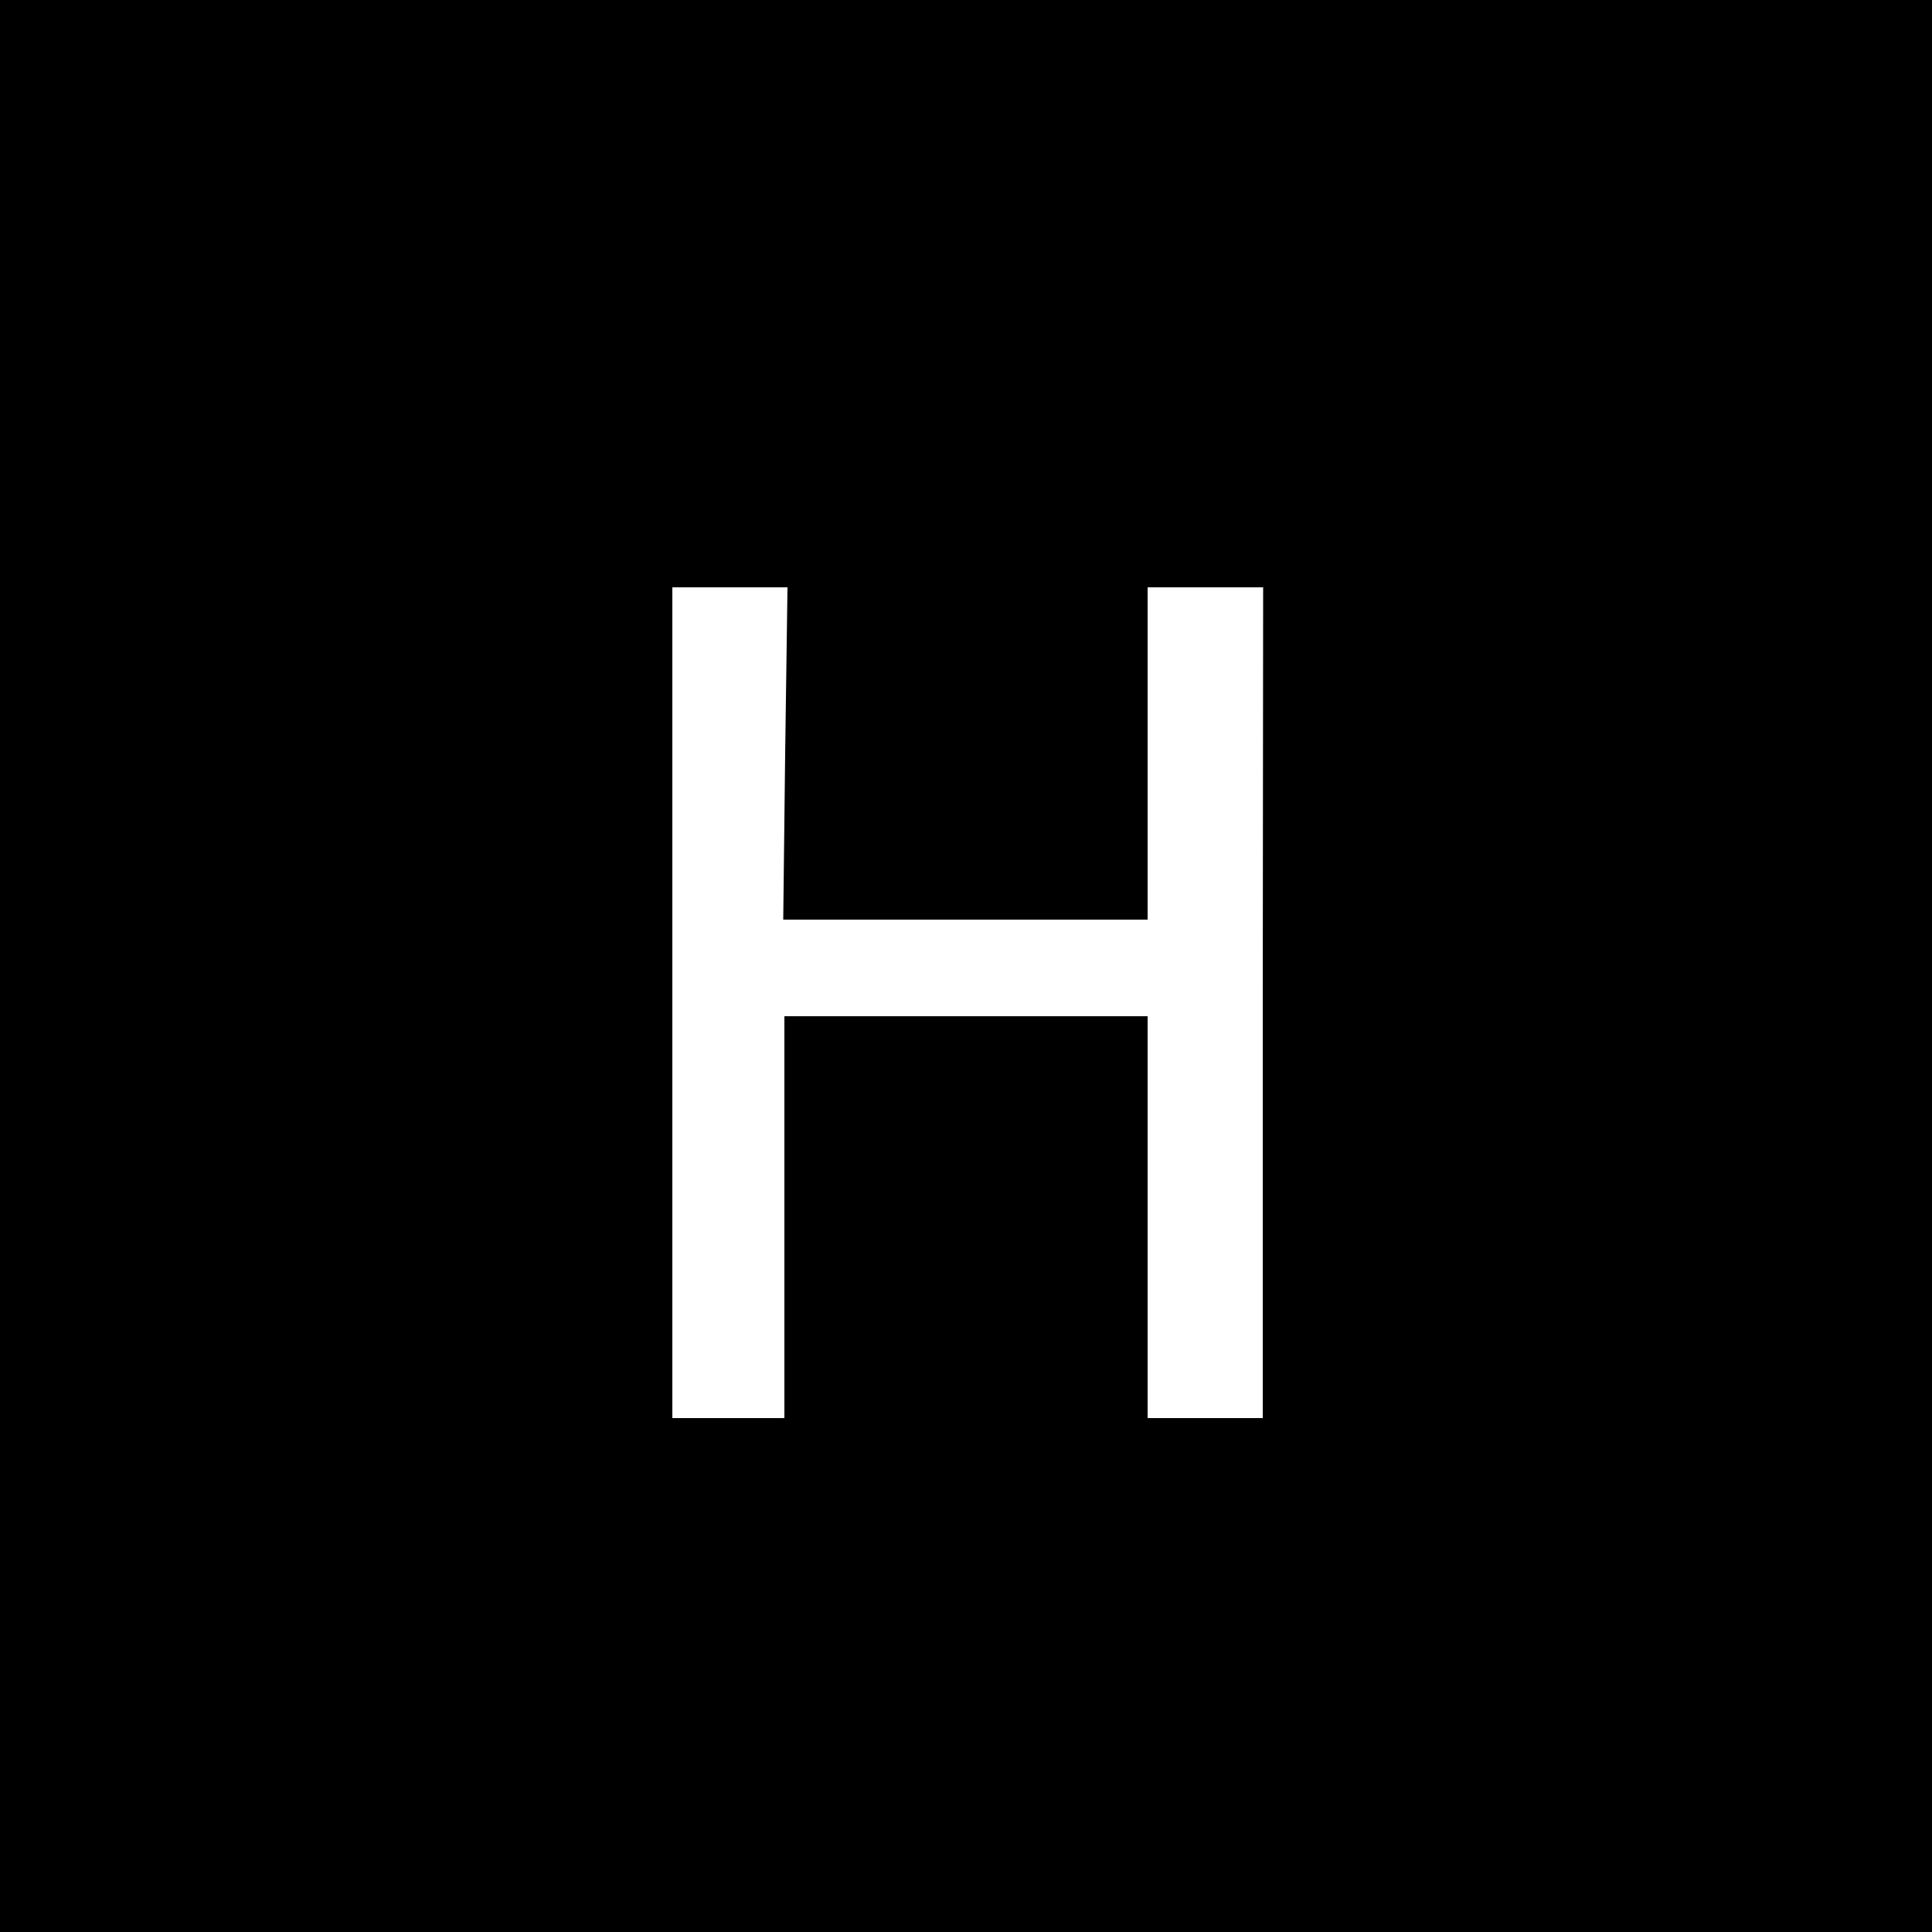
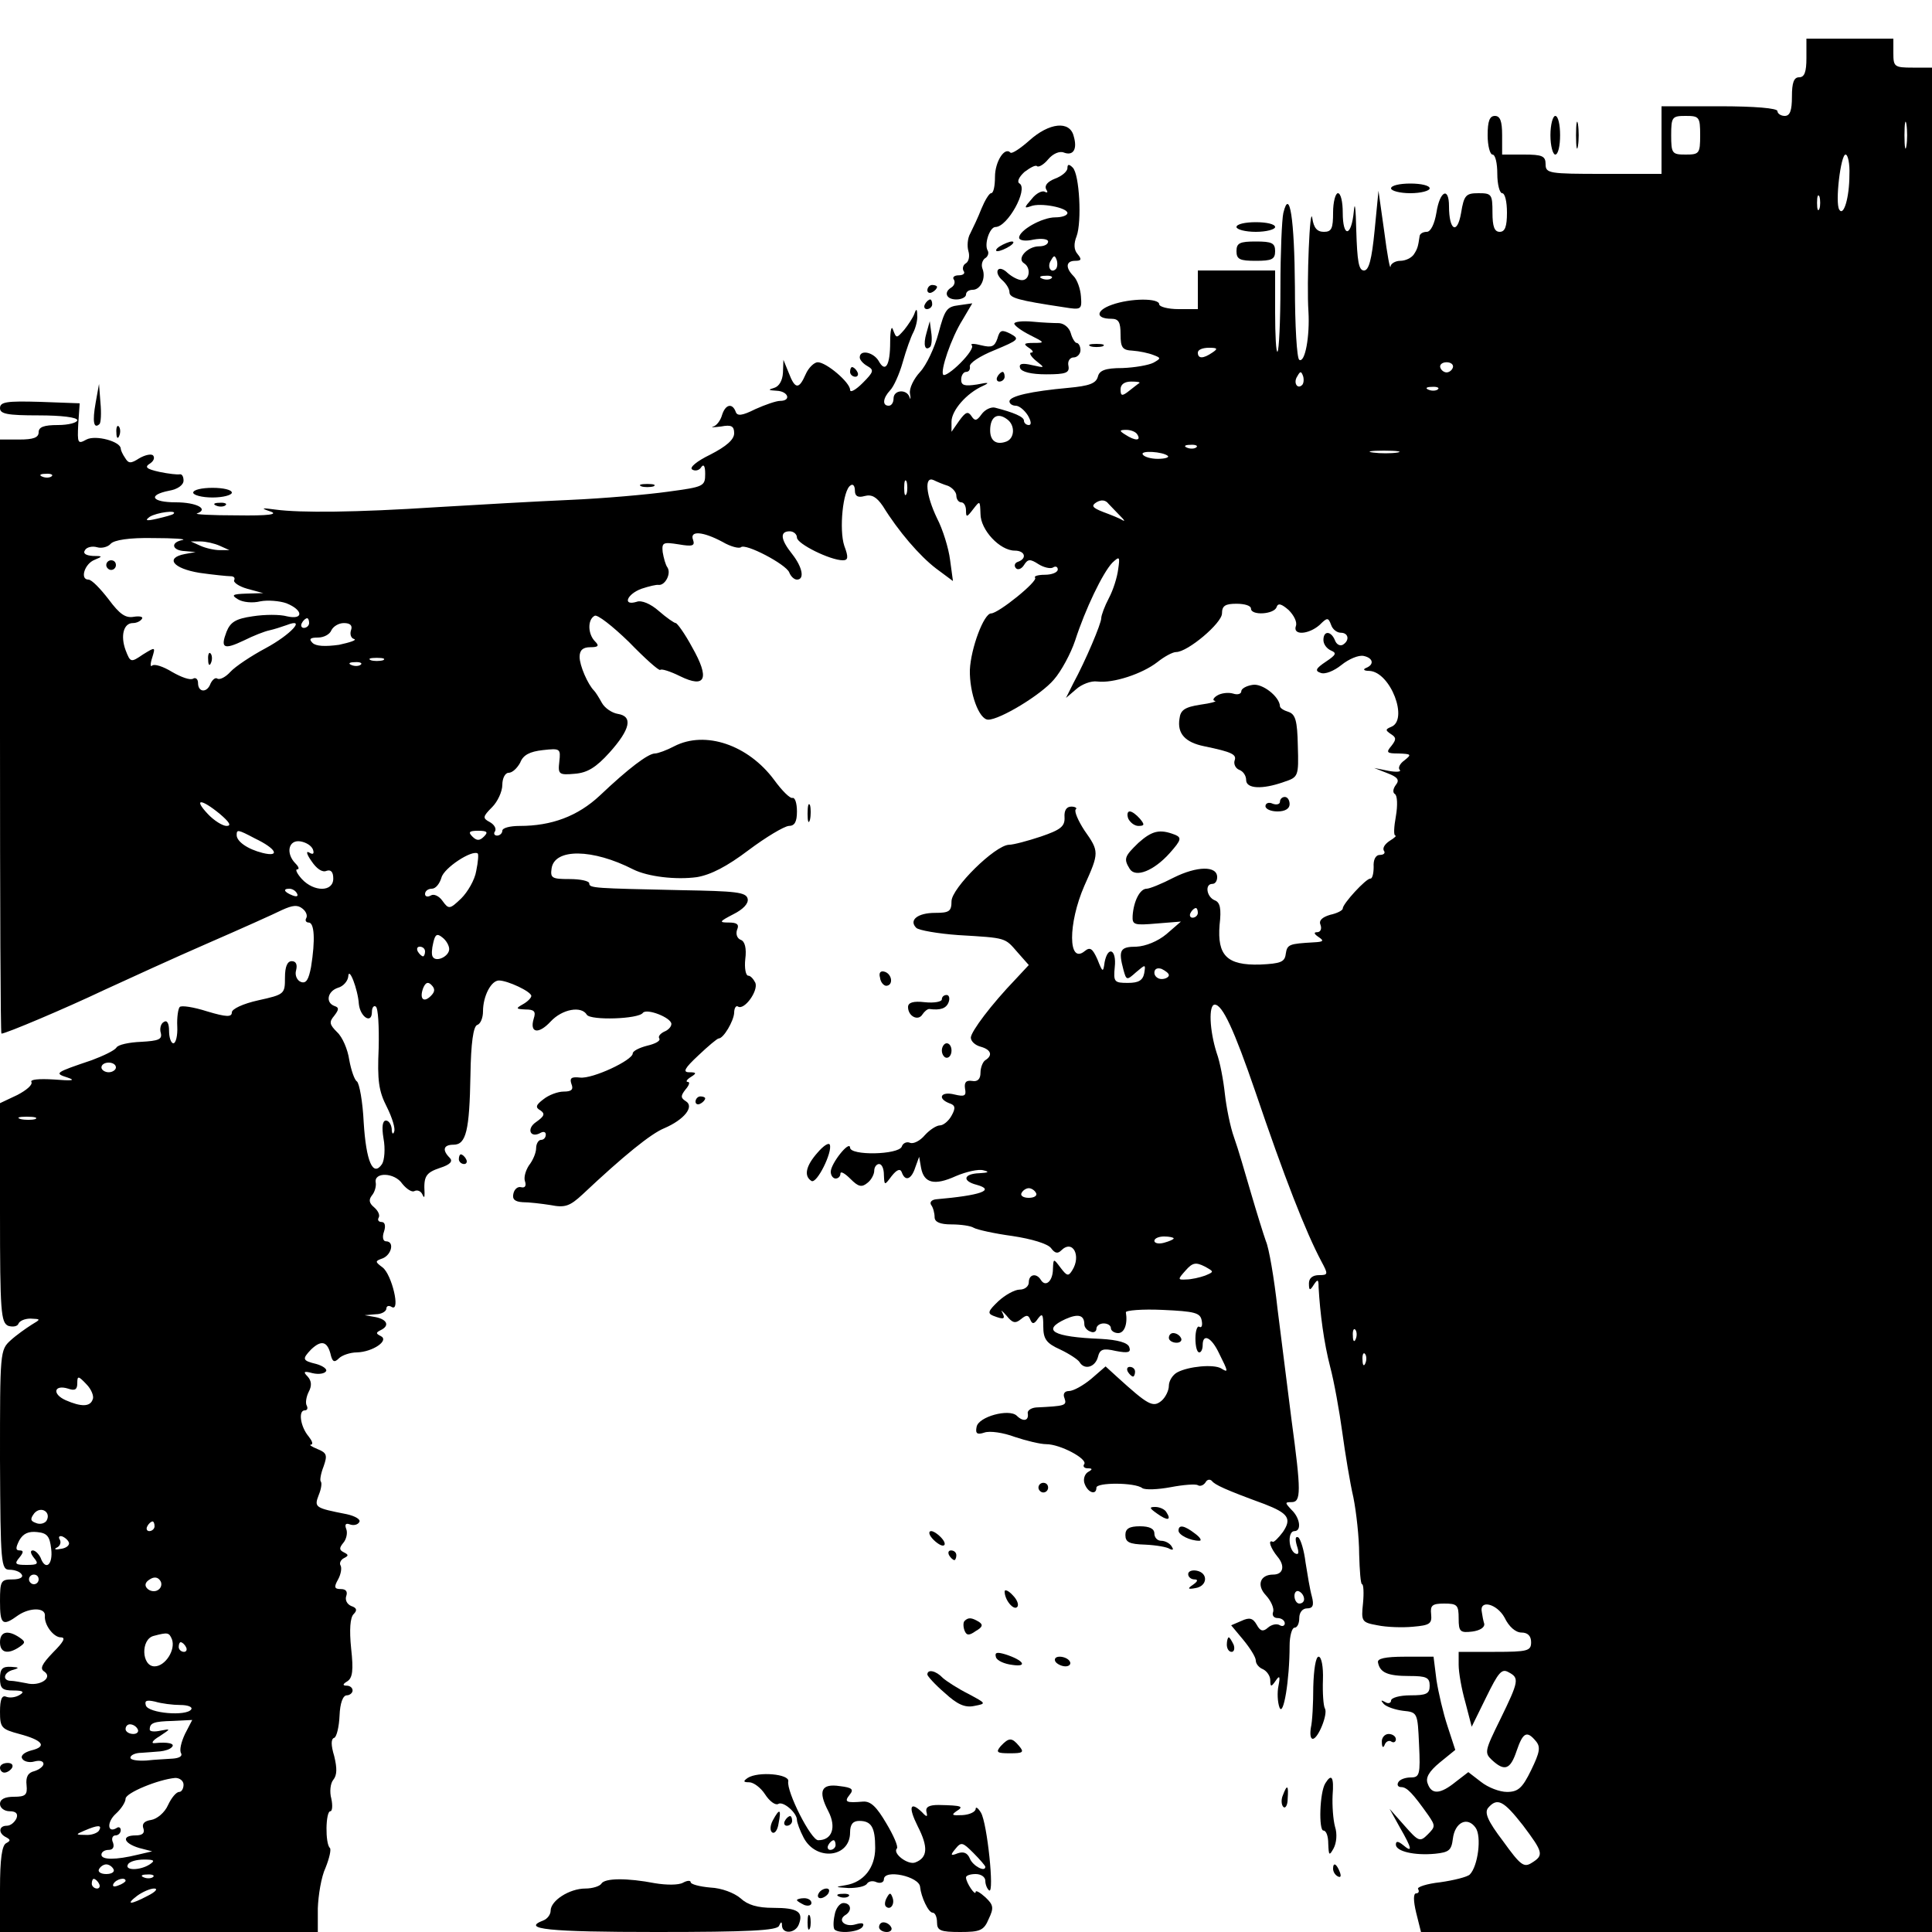
- <svg xmlns="http://www.w3.org/2000/svg" version="1" width="666.667" height="666.667" viewBox="0 0 500 500">
-   <path d="M0 250v250h500V0H0v250zm203.2-55l-.5 43H297v-86h29.9l-.1 107.5V367H297V263h-94v104h-29V152h29.8l-.6 43z" />
+ <svg xmlns="http://www.w3.org/2000/svg" version="1.0" width="400pt" height="400pt" viewBox="0 0 400 400" preserveAspectRatio="xMidYMid meet">
+   <g transform="translate(0,400) scale(0.1,-0.1)" fill="#000000" stroke="none">
+     <path d="M3740 3880 c0 -29 -4 -40 -15 -40 -11 0 -15 -11 -15 -40 0 -29 -4 -40 -15 -40 -8 0 -15 5 -15 10 0 6 -47 10 -120 10 l-120 0 0 -70 0 -70 -120 0 c-113 0 -120 1 -120 20 0 17 -7 20 -45 20 l-45 0 0 40 c0 29 -4 40 -15 40 -11 0 -15 -11 -15 -40 0 -22 5 -40 10 -40 6 0 10 -18 10 -40 0 -22 5 -40 10 -40 6 0 10 -18 10 -40 0 -29 -4 -40 -15 -40 -11 0 -15 11 -15 40 0 38 -2 40 -29 40 -26 0 -30 -4 -36 -41 -8 -46 -25 -36 -25 14 0 41 -19 32 -26 -13 -4 -24 -12 -40 -20 -40 -8 0 -15 -4 -15 -10 -3 -20 -4 -25 -12 -37 -5 -7 -17 -13 -28 -13 -10 0 -20 -6 -20 -12 -1 -7 -7 25 -13 72 l-12 85 -8 -82 c-6 -61 -12 -83 -22 -83 -11 0 -14 19 -16 83 -1 45 -3 63 -5 40 -5 -54 -23 -56 -23 -3 0 22 -4 40 -10 40 -5 0 -10 -18 -10 -40 0 -33 -3 -40 -19 -40 -14 0 -21 8 -24 28 -5 32 -12 -135 -8 -193 3 -51 -7 -107 -19 -100 -5 3 -9 71 -9 151 -1 140 -11 207 -24 153 -3 -13 -6 -82 -6 -153 0 -71 -3 -131 -6 -134 -3 -3 -5 34 -5 81 l0 87 -80 0 -80 0 0 -40 0 -40 -40 0 c-22 0 -40 5 -40 10 0 13 -59 13 -98 -1 -34 -12 -34 -29 -1 -29 15 0 19 -7 19 -32 0 -28 4 -33 25 -34 14 -1 33 -5 43 -9 16 -6 16 -7 0 -16 -10 -5 -38 -10 -64 -11 -36 0 -48 -5 -51 -18 -4 -14 -18 -19 -61 -23 -77 -7 -122 -17 -122 -28 0 -5 6 -9 13 -9 7 0 18 -9 25 -20 7 -12 8 -20 2 -20 -5 0 -10 4 -10 9 0 8 -21 17 -60 27 -8 2 -21 -4 -28 -14 -10 -14 -14 -14 -21 -3 -7 10 -12 8 -25 -10 l-16 -23 0 21 c0 23 31 59 65 74 15 7 12 8 -12 3 -26 -4 -33 -2 -33 10 0 9 5 16 10 16 6 0 9 5 8 11 -2 7 21 22 51 34 50 21 53 23 33 34 -18 9 -22 8 -27 -10 -6 -17 -12 -19 -33 -14 -15 4 -24 4 -20 0 4 -4 -7 -20 -24 -37 -16 -16 -32 -27 -35 -24 -7 7 16 76 40 114 l20 34 -28 -4 c-25 -3 -29 -9 -42 -58 -8 -30 -25 -66 -38 -80 -13 -14 -23 -34 -21 -45 2 -11 1 -14 -1 -7 -6 17 -33 15 -33 -3 0 -8 -4 -15 -10 -15 -14 0 -12 16 3 32 7 7 19 33 26 58 7 25 17 53 22 62 5 10 9 26 8 35 0 14 -2 15 -6 3 -3 -8 -13 -23 -21 -33 -16 -18 -16 -18 -23 0 -3 10 -6 0 -6 -25 0 -49 -10 -65 -24 -39 -11 18 -39 24 -39 7 0 -5 7 -13 16 -18 14 -8 13 -12 -10 -35 -14 -14 -26 -21 -26 -14 0 15 -49 57 -67 57 -7 0 -19 -11 -25 -25 -14 -32 -22 -31 -35 3 l-11 27 -1 -27 c-1 -16 -8 -28 -18 -31 -14 -4 -12 -5 5 -6 24 -1 31 -21 7 -21 -8 0 -31 -8 -51 -17 -28 -14 -38 -15 -41 -5 -7 18 -21 15 -28 -7 -3 -11 -11 -22 -18 -24 -7 -2 0 -2 16 0 21 4 27 1 27 -14 0 -13 -16 -27 -49 -44 -29 -14 -44 -27 -38 -31 6 -4 15 -2 19 5 5 7 8 2 8 -14 0 -26 -3 -27 -77 -37 -43 -6 -134 -14 -203 -17 -69 -3 -192 -10 -275 -15 -169 -11 -283 -12 -335 -5 -29 4 -31 3 -10 -4 17 -6 -4 -9 -70 -8 -52 0 -89 2 -82 4 25 9 -1 23 -44 23 -50 0 -59 15 -14 24 18 3 30 12 30 21 0 8 -3 14 -8 13 -4 -1 -23 1 -42 5 -27 6 -31 10 -20 17 8 5 11 12 7 17 -4 4 -17 1 -29 -6 -17 -11 -22 -11 -29 1 -5 7 -9 16 -9 19 0 15 -52 29 -71 19 -18 -10 -19 -8 -17 32 l3 43 -82 3 c-69 2 -83 0 -83 -13 0 -12 15 -15 80 -15 47 0 80 -4 80 -10 0 -5 -18 -10 -40 -10 -29 0 -40 -4 -40 -15 0 -11 -11 -15 -40 -15 l-40 0 0 -615 c0 -338 1 -615 3 -615 9 0 132 52 212 90 50 23 146 67 215 97 69 30 138 61 154 69 22 10 32 11 42 3 8 -6 11 -15 8 -20 -3 -5 0 -9 5 -9 12 0 14 -36 5 -92 -5 -26 -10 -35 -21 -31 -8 3 -13 14 -10 24 3 12 0 19 -9 19 -9 0 -14 -11 -14 -34 0 -34 -1 -35 -55 -47 -32 -7 -55 -18 -55 -25 0 -10 -11 -10 -51 2 -28 9 -54 13 -57 9 -3 -3 -6 -21 -5 -40 1 -19 -3 -35 -8 -35 -5 0 -9 12 -9 26 0 15 -4 23 -11 18 -6 -3 -9 -14 -6 -23 3 -13 -5 -16 -41 -18 -25 -1 -48 -6 -51 -12 -4 -6 -27 -17 -51 -26 -77 -26 -78 -27 -50 -36 18 -6 9 -7 -28 -4 -32 2 -50 0 -47 -5 3 -6 -10 -17 -29 -27 l-36 -17 0 -227 c0 -206 2 -227 17 -234 10 -3 19 -1 21 4 2 6 13 11 25 11 22 -1 22 -1 2 -13 -11 -7 -31 -21 -43 -32 -22 -20 -22 -24 -22 -247 1 -216 2 -228 20 -228 10 0 22 -4 25 -10 4 -6 -5 -10 -19 -10 -24 0 -26 -3 -26 -45 0 -49 5 -53 38 -29 24 16 56 16 55 -1 -2 -19 18 -45 33 -45 11 0 5 -10 -16 -31 -24 -25 -28 -34 -18 -40 18 -13 -10 -31 -37 -24 -11 2 -26 5 -32 5 -19 0 -16 18 5 23 13 4 11 5 -5 6 -18 1 -23 -4 -23 -24 0 -21 5 -25 28 -25 20 0 23 -3 13 -9 -8 -5 -20 -7 -28 -4 -9 4 -13 -5 -13 -31 0 -33 3 -36 40 -46 49 -13 58 -26 25 -34 -15 -4 -23 -11 -19 -17 3 -6 15 -9 25 -6 11 3 19 1 19 -5 0 -5 -9 -12 -19 -15 -13 -3 -18 -12 -16 -29 2 -20 -2 -24 -26 -24 -19 0 -29 -5 -29 -15 0 -8 9 -15 20 -15 13 0 18 -5 14 -15 -4 -8 -12 -15 -20 -15 -17 0 -18 -16 -1 -24 9 -5 9 -7 0 -12 -9 -4 -13 -33 -13 -95 l0 -89 329 0 329 0 0 49 c1 27 7 65 16 84 8 20 12 38 9 41 -10 9 -9 76 1 76 4 0 5 12 2 26 -4 14 -2 32 4 39 8 10 8 24 2 49 -7 23 -7 36 0 38 5 2 10 23 11 46 1 26 7 42 15 42 6 0 12 5 12 10 0 6 -6 10 -12 10 -9 0 -9 3 1 9 11 7 13 23 8 68 -4 39 -2 64 5 71 8 8 7 13 -5 17 -9 4 -13 13 -10 21 3 9 -1 14 -11 14 -14 0 -15 4 -6 20 6 11 8 24 5 29 -3 5 1 12 7 15 10 5 10 7 0 12 -10 5 -10 9 -1 20 6 7 9 20 6 28 -4 10 -1 13 7 10 8 -3 17 -1 20 5 3 5 -8 12 -26 16 -66 13 -68 14 -58 40 5 12 7 25 4 28 -2 2 0 16 6 31 8 23 7 28 -13 36 -12 5 -18 9 -13 9 5 1 2 8 -5 17 -17 20 -22 54 -8 54 5 0 7 4 4 10 -3 5 -1 18 4 28 7 13 6 23 -2 32 -10 10 -8 12 10 7 13 -3 25 -1 28 4 3 4 -6 11 -20 15 -29 7 -30 10 -11 30 21 20 33 17 40 -8 4 -18 8 -20 18 -10 6 6 23 12 37 12 33 1 68 25 49 34 -10 5 -10 7 0 12 19 9 14 22 -10 27 l-23 4 23 2 c12 0 22 6 22 12 0 5 5 7 11 3 19 -11 0 68 -19 82 -16 12 -16 13 1 19 18 8 24 35 6 35 -6 0 -8 9 -4 20 4 12 2 20 -5 20 -6 0 -9 4 -6 9 3 5 -1 14 -9 21 -11 9 -12 16 -5 25 6 7 9 19 8 26 -5 23 39 22 55 -2 9 -11 20 -18 25 -15 6 3 13 0 16 -6 4 -9 5 -8 5 2 -2 34 2 42 32 52 22 7 27 14 20 21 -16 16 -13 27 8 27 26 0 33 29 35 144 1 67 6 101 14 104 7 2 12 15 12 28 0 32 17 64 33 64 18 0 67 -23 67 -32 0 -4 -8 -12 -17 -17 -16 -9 -15 -10 5 -11 18 0 22 -4 17 -19 -9 -30 10 -33 35 -6 24 26 64 33 75 14 8 -12 107 -9 116 4 8 10 59 -10 59 -23 0 -6 -7 -13 -15 -16 -8 -4 -13 -10 -10 -14 3 -5 -8 -11 -25 -15 -16 -4 -30 -11 -30 -16 0 -14 -83 -53 -109 -50 -18 2 -22 -1 -18 -13 5 -12 0 -16 -16 -16 -12 0 -31 -7 -42 -16 -16 -12 -17 -17 -6 -23 10 -7 8 -12 -9 -24 -21 -14 -12 -35 10 -22 6 3 10 1 10 -4 0 -6 -4 -11 -10 -11 -5 0 -10 -8 -10 -17 0 -10 -7 -26 -15 -36 -7 -11 -11 -25 -8 -33 3 -9 0 -14 -8 -12 -7 2 -14 -4 -16 -13 -3 -12 3 -17 19 -18 13 0 39 -3 58 -6 30 -6 40 -2 66 22 86 81 142 126 169 137 42 18 63 45 45 56 -11 7 -11 11 -1 24 8 9 10 16 5 16 -5 0 -2 5 6 10 13 8 12 10 -3 10 -14 0 -10 8 19 35 20 19 39 35 42 35 10 0 31 36 32 53 0 10 4 16 8 13 13 -8 42 32 36 49 -4 8 -10 15 -15 15 -5 0 -8 16 -6 34 3 23 -1 37 -9 40 -8 3 -11 12 -8 21 5 11 0 15 -17 15 -21 0 -20 2 9 17 20 10 32 22 30 32 -3 14 -24 16 -138 18 -179 4 -190 4 -190 14 0 5 -18 9 -41 9 -36 0 -40 2 -37 22 6 42 85 41 169 -2 30 -15 88 -22 132 -16 29 5 62 22 107 56 36 27 73 49 83 50 12 0 17 8 17 30 0 17 -4 29 -9 28 -5 -2 -22 15 -38 37 -54 73 -143 103 -207 70 -15 -8 -34 -15 -40 -15 -14 0 -55 -31 -114 -87 -46 -43 -100 -63 -166 -63 -20 0 -36 -4 -36 -10 0 -5 -5 -10 -11 -10 -5 0 -8 4 -4 9 3 6 -2 14 -11 19 -15 8 -15 11 5 31 11 11 21 32 21 46 0 14 6 25 13 25 8 0 18 10 24 21 6 16 20 23 47 26 36 4 37 3 34 -24 -3 -26 -1 -28 32 -25 26 2 44 13 72 44 43 48 49 75 17 80 -12 2 -27 12 -33 23 -6 11 -13 22 -16 25 -13 13 -30 52 -30 70 0 14 7 20 22 20 17 0 19 3 10 12 -15 15 -16 45 -1 53 5 4 37 -21 71 -54 33 -34 62 -60 65 -58 2 3 21 -3 41 -13 53 -26 62 -5 25 60 -15 28 -31 50 -34 50 -3 0 -19 11 -35 25 -17 15 -36 23 -46 19 -30 -9 -20 16 10 27 15 5 31 9 36 8 13 -1 26 23 18 36 -4 5 -8 20 -10 32 -2 20 1 21 33 16 29 -5 34 -3 30 9 -8 20 20 18 61 -4 17 -10 34 -14 38 -11 9 9 93 -35 100 -52 3 -8 10 -15 16 -15 16 0 12 25 -10 53 -24 30 -26 47 -5 47 8 0 15 -6 15 -13 0 -13 69 -47 95 -47 11 0 12 6 3 30 -11 33 -3 116 13 125 5 4 9 -1 9 -11 0 -11 6 -15 20 -11 15 4 25 -2 38 -21 32 -52 76 -103 110 -129 l35 -26 -6 44 c-3 24 -15 63 -27 86 -23 48 -27 88 -7 79 6 -3 20 -9 30 -12 9 -4 17 -13 17 -20 0 -8 5 -14 10 -14 6 0 10 -8 10 -17 0 -15 2 -14 15 3 14 18 14 18 15 -10 0 -33 40 -76 71 -76 21 0 26 -16 7 -23 -7 -2 -9 -8 -5 -13 4 -5 12 -2 17 6 8 13 13 13 30 2 11 -7 25 -10 30 -7 6 4 10 1 10 -4 0 -6 -12 -11 -27 -11 -14 0 -23 -3 -20 -6 7 -7 -76 -74 -91 -74 -15 0 -42 -72 -44 -117 -1 -48 19 -103 38 -103 24 0 109 51 136 83 15 17 35 54 44 81 21 65 57 140 77 161 15 14 16 13 12 -14 -2 -16 -10 -42 -19 -59 -9 -17 -16 -36 -16 -42 0 -11 -32 -87 -58 -135 l-15 -30 21 18 c11 10 31 18 44 16 33 -4 93 16 124 40 15 12 32 21 39 21 24 0 95 60 95 80 0 16 7 20 30 20 17 0 30 -4 30 -10 0 -15 48 -12 53 3 3 9 10 7 25 -6 11 -11 18 -25 15 -33 -7 -20 26 -18 49 2 16 16 18 16 24 0 3 -9 12 -16 20 -16 16 0 19 -16 4 -25 -6 -3 -13 1 -16 9 -8 20 -24 21 -24 1 0 -9 7 -18 16 -22 12 -5 10 -9 -11 -23 -21 -14 -23 -19 -11 -23 9 -4 28 4 43 16 16 13 36 21 46 19 20 -4 23 -18 5 -25 -7 -3 -4 -6 7 -6 44 -2 82 -102 45 -116 -12 -5 -12 -7 0 -15 11 -7 11 -11 1 -24 -12 -14 -10 -16 15 -16 26 -1 27 -2 12 -14 -10 -7 -14 -16 -10 -20 4 -4 -7 -5 -23 -2 l-30 6 28 -11 c21 -8 25 -14 17 -24 -6 -8 -7 -16 -2 -19 5 -3 6 -23 2 -46 -4 -22 -5 -40 -1 -40 3 0 -2 -5 -12 -11 -9 -6 -15 -14 -12 -20 4 -5 0 -9 -8 -9 -9 0 -14 -10 -13 -25 0 -14 -3 -25 -7 -24 -9 0 -57 -52 -57 -62 0 -4 -12 -10 -26 -13 -17 -5 -24 -12 -20 -21 3 -8 0 -15 -7 -15 -8 0 -6 -4 3 -10 12 -8 10 -10 -10 -11 -51 -3 -55 -4 -58 -24 -2 -17 -11 -20 -53 -22 -69 -2 -89 19 -84 82 4 34 1 47 -10 51 -17 7 -21 34 -5 34 6 0 10 6 10 14 0 24 -42 23 -90 -1 -25 -13 -50 -23 -56 -23 -14 0 -27 -26 -29 -56 -1 -19 3 -20 50 -16 l50 4 -30 -26 c-18 -15 -43 -25 -62 -26 -34 0 -38 -7 -27 -48 6 -22 7 -22 26 -5 20 17 20 17 17 -2 -3 -15 -12 -20 -34 -20 -28 0 -30 2 -27 33 4 36 -14 45 -21 10 -3 -22 -4 -22 -15 6 -10 22 -15 26 -26 17 -35 -29 -35 57 -1 135 31 69 31 71 0 115 -13 20 -21 39 -18 43 4 3 -1 6 -9 6 -10 0 -15 -8 -14 -22 1 -19 -8 -26 -49 -40 -27 -9 -57 -17 -66 -17 -29 -1 -119 -90 -119 -117 0 -21 -5 -24 -34 -24 -36 0 -55 -15 -39 -31 5 -5 45 -12 87 -15 101 -6 96 -5 123 -36 l23 -26 -27 -29 c-51 -53 -92 -108 -93 -121 0 -8 9 -16 20 -19 22 -6 26 -18 10 -28 -5 -3 -10 -15 -10 -26 0 -13 -6 -19 -17 -17 -13 2 -17 -3 -15 -16 3 -15 -1 -17 -22 -12 -28 7 -36 -8 -11 -18 13 -4 14 -10 5 -26 -6 -11 -17 -20 -24 -20 -7 0 -21 -9 -31 -20 -10 -12 -24 -19 -31 -16 -7 3 -15 -1 -17 -8 -7 -17 -107 -19 -107 -2 -1 16 -40 -33 -40 -50 0 -8 5 -14 10 -14 6 0 10 5 10 10 0 6 9 1 21 -11 16 -16 23 -18 35 -8 8 6 14 18 14 25 0 8 5 14 10 14 6 0 10 -10 10 -22 1 -23 1 -23 16 -3 11 14 18 16 21 8 7 -20 20 -15 28 10 l8 22 4 -23 c6 -32 28 -37 72 -17 21 9 47 15 57 12 13 -3 11 -5 -8 -6 -33 -1 -37 -16 -6 -24 40 -11 8 -22 -84 -30 -9 -1 -14 -6 -10 -12 4 -5 7 -17 7 -25 0 -10 11 -15 35 -15 19 0 40 -3 46 -7 7 -4 43 -12 80 -17 40 -6 73 -16 80 -25 8 -11 14 -12 21 -5 24 24 42 -11 23 -41 -8 -13 -11 -12 -24 5 -15 20 -15 20 -16 -2 0 -25 -15 -39 -25 -23 -9 15 -25 12 -25 -5 0 -8 -8 -15 -19 -15 -10 0 -30 -11 -44 -24 -21 -20 -23 -25 -11 -30 23 -9 26 -7 19 7 -4 6 0 3 9 -7 12 -15 18 -17 30 -7 11 9 15 9 19 -1 4 -10 8 -10 16 2 9 12 11 9 11 -16 0 -26 6 -35 35 -48 19 -9 37 -21 40 -26 10 -17 32 -11 38 10 4 17 11 19 37 13 26 -5 32 -3 28 8 -3 9 -23 15 -59 17 -100 4 -123 18 -73 41 27 12 39 8 39 -11 0 -6 6 -13 13 -15 6 -3 12 0 12 6 0 6 7 11 15 11 8 0 15 -4 15 -10 0 -5 7 -10 15 -10 13 0 20 19 16 43 -1 4 34 7 76 5 67 -3 78 -6 81 -22 2 -10 0 -16 -5 -13 -4 3 -8 -8 -8 -24 0 -16 3 -29 8 -29 4 0 7 7 7 15 0 25 18 17 34 -17 19 -38 20 -41 4 -31 -16 9 -67 4 -90 -8 -10 -5 -18 -18 -18 -28 0 -10 -7 -24 -15 -31 -18 -15 -28 -9 -93 50 l-23 21 -30 -26 c-17 -14 -37 -25 -46 -25 -9 0 -13 -6 -9 -15 5 -15 2 -16 -59 -19 -11 -1 -19 -7 -17 -13 2 -15 -10 -17 -23 -4 -16 15 -79 -2 -83 -23 -3 -14 1 -17 16 -12 11 4 39 0 63 -9 24 -8 53 -15 65 -15 29 0 85 -30 79 -41 -4 -5 0 -9 7 -9 10 0 11 -2 0 -8 -7 -5 -10 -16 -6 -25 7 -18 24 -23 24 -7 0 11 80 11 95 -1 6 -4 32 -3 59 2 26 5 52 7 56 4 5 -3 12 0 16 6 3 6 9 7 13 3 6 -8 27 -18 109 -48 49 -19 57 -30 38 -58 -9 -12 -19 -22 -21 -20 -11 5 -4 -14 10 -31 16 -19 12 -37 -9 -37 -27 0 -35 -22 -15 -43 11 -12 17 -27 15 -34 -3 -7 1 -13 9 -13 8 0 15 -5 15 -11 0 -5 -5 -7 -10 -4 -6 4 -17 2 -25 -5 -10 -9 -16 -7 -23 6 -8 14 -15 16 -32 8 l-21 -9 25 -30 c14 -17 26 -36 26 -43 0 -7 7 -15 15 -18 8 -4 15 -14 15 -23 0 -14 2 -14 11 -1 8 12 10 10 6 -10 -3 -14 -2 -34 2 -45 8 -21 21 56 21 128 0 20 5 37 10 37 6 0 10 9 10 20 0 12 7 20 16 20 12 0 15 6 10 25 -4 14 -9 45 -13 70 -3 25 -10 48 -15 52 -6 3 -7 -3 -3 -17 5 -15 4 -20 -4 -16 -14 9 -15 46 -1 46 15 0 12 27 -6 44 -14 15 -14 16 0 16 20 0 20 22 0 170 -8 63 -21 167 -29 230 -7 64 -18 127 -24 140 -5 14 -19 59 -31 100 -12 41 -27 93 -35 115 -8 22 -16 63 -19 90 -3 28 -10 66 -17 85 -15 47 -17 100 -4 100 16 0 40 -52 84 -180 60 -177 104 -290 137 -352 14 -26 14 -28 -5 -28 -13 0 -21 -6 -21 -17 0 -15 2 -16 10 -3 8 12 10 12 10 -5 3 -54 11 -115 24 -165 8 -30 19 -91 25 -135 6 -44 16 -105 23 -135 6 -30 12 -83 12 -118 1 -34 3 -62 6 -62 3 0 4 -18 2 -39 -4 -38 -3 -40 30 -46 19 -4 52 -5 73 -3 35 3 40 6 38 26 -2 18 2 22 27 22 27 0 30 -3 30 -31 0 -27 3 -30 28 -27 15 2 26 8 25 16 -2 6 -4 17 -5 24 -6 27 31 18 47 -11 9 -19 23 -31 35 -31 13 0 20 -7 20 -20 0 -18 -7 -20 -75 -20 l-75 0 0 -27 c0 -16 6 -50 14 -78 l13 -50 30 61 c25 51 32 60 46 52 23 -12 22 -18 -17 -98 -32 -65 -33 -69 -17 -84 26 -24 38 -20 51 19 13 38 21 43 40 20 10 -12 8 -23 -10 -60 -18 -37 -27 -45 -50 -45 -15 0 -39 9 -54 21 l-26 20 -26 -20 c-32 -26 -50 -27 -58 -4 -5 12 2 25 25 44 l32 26 -16 49 c-9 27 -19 70 -23 96 l-6 48 -59 0 c-42 0 -58 -4 -56 -12 4 -21 20 -28 65 -28 35 0 42 -3 42 -20 0 -17 -7 -20 -40 -20 -22 0 -40 -5 -40 -11 0 -5 -6 -7 -12 -3 -9 5 -10 4 -3 -4 6 -6 24 -12 40 -14 30 -3 30 -4 33 -70 3 -62 1 -68 -17 -68 -11 0 -23 -4 -26 -10 -3 -5 -1 -10 6 -10 12 0 24 -13 56 -58 15 -22 15 -24 -1 -40 -16 -16 -19 -15 -48 18 l-31 35 21 -38 c26 -45 27 -54 7 -37 -10 8 -15 9 -15 1 0 -14 38 -23 81 -19 29 3 34 7 37 31 4 34 30 47 47 23 13 -18 5 -80 -12 -97 -5 -5 -33 -12 -61 -16 -28 -3 -49 -10 -46 -14 3 -5 1 -9 -4 -9 -6 0 -6 -15 0 -40 l10 -40 529 0 529 0 0 1930 0 1930 -40 0 c-38 0 -40 2 -40 30 l0 30 -90 0 -90 0 0 -40z m-220 -160 c0 -38 -2 -40 -30 -40 -28 0 -30 2 -30 40 0 38 2 40 30 40 28 0 30 -2 30 -40z m427 -22 c-2 -13 -4 -3 -4 22 0 25 2 35 4 23 2 -13 2 -33 0 -45z m-118 -60 c0 -47 -12 -87 -21 -72 -9 14 3 114 13 114 5 0 9 -19 8 -42z m-62 -70 c-3 -7 -5 -2 -5 12 0 14 2 19 5 13 2 -7 2 -19 0 -25z m-1257 -298 c-19 -13 -30 -13 -30 0 0 6 10 10 23 10 18 0 19 -2 7 -10z m498 -31 c-2 -6 -8 -10 -13 -10 -5 0 -11 4 -13 10 -2 6 4 11 13 11 9 0 15 -5 13 -11z m-312 -36 c-10 -10 -19 5 -10 18 6 11 8 11 12 0 2 -7 1 -15 -2 -18z m-337 4 c-2 -1 -12 -9 -21 -16 -15 -12 -18 -11 -18 3 0 10 8 16 22 16 12 0 19 -1 17 -3z m618 -13 c-3 -3 -12 -4 -19 -1 -8 3 -5 6 6 6 11 1 17 -2 13 -5z m-892 -62 c17 -12 16 -39 -1 -46 -21 -8 -34 1 -34 23 0 28 15 38 35 23z m270 -32 c8 -13 -5 -13 -25 0 -13 8 -13 10 2 10 9 0 20 -4 23 -10z m122 -26 c-3 -3 -12 -4 -19 -1 -8 3 -5 6 6 6 11 1 17 -2 13 -5z m-59 -18 c3 -3 -6 -6 -21 -6 -14 0 -28 4 -31 9 -6 9 42 6 52 -3z m475 7 c-13 -2 -35 -2 -50 0 -16 2 -5 4 22 4 28 0 40 -2 28 -4z m-2786 -49 c-3 -3 -12 -4 -19 -1 -8 3 -5 6 6 6 11 1 17 -2 13 -5z m1770 -36 c-3 -7 -5 -2 -5 12 0 14 2 19 5 13 2 -7 2 -19 0 -25z m443 -47 c8 -8 10 -11 4 -8 -6 4 -24 11 -40 17 -23 9 -25 13 -14 20 10 6 19 5 25 -3 6 -6 17 -18 25 -26z m-1961 5 c-2 -2 -17 -6 -34 -10 -22 -5 -26 -4 -15 4 14 9 59 15 49 6z m19 -54 c-26 -5 -22 -22 5 -23 l22 -2 -22 -4 c-42 -8 -25 -30 30 -39 28 -4 58 -7 64 -7 7 0 10 -3 8 -8 -3 -4 9 -13 27 -18 l33 -9 -35 -1 c-29 -1 -32 -3 -17 -12 10 -6 30 -8 46 -4 15 3 40 1 54 -4 35 -14 36 -35 1 -27 -14 4 -46 4 -71 0 -35 -5 -46 -12 -54 -32 -13 -34 -6 -38 36 -18 20 10 43 19 53 21 9 2 25 7 36 11 41 16 8 -20 -44 -48 -30 -16 -63 -38 -73 -49 -10 -11 -22 -17 -27 -14 -4 3 -10 -2 -14 -10 -7 -20 -26 -19 -26 1 0 8 -5 12 -10 9 -6 -4 -25 3 -44 14 -18 11 -36 17 -41 13 -4 -4 -4 4 0 16 7 23 7 23 -19 7 -25 -17 -26 -17 -36 9 -11 30 -4 56 15 56 8 0 16 4 19 9 3 4 -5 6 -17 4 -17 -3 -29 5 -52 36 -17 22 -35 41 -42 41 -18 0 -8 33 13 41 17 7 17 8 -4 8 -14 1 -21 5 -16 12 3 6 15 9 25 6 10 -3 23 1 28 7 7 8 39 13 88 12 43 0 70 -2 61 -4z m77 -12 l20 -9 -20 0 c-11 0 -29 4 -40 9 l-20 9 20 0 c11 0 29 -4 40 -9z m185 -160 c0 -5 -5 -10 -11 -10 -5 0 -7 5 -4 10 3 6 8 10 11 10 2 0 4 -4 4 -10z m87 -14 c-3 -8 -1 -17 6 -19 7 -2 -8 -7 -31 -12 -29 -4 -48 -3 -55 4 -8 8 -5 11 11 11 13 0 25 7 28 15 4 8 15 15 26 15 13 0 18 -5 15 -14z m66 -63 c-7 -2 -19 -2 -25 0 -7 3 -2 5 12 5 14 0 19 -2 13 -5z m-46 -9 c-3 -3 -12 -4 -19 -1 -8 3 -5 6 6 6 11 1 17 -2 13 -5z m-292 -309 c20 -17 25 -25 14 -25 -8 0 -26 11 -39 25 -30 32 -14 32 25 0z m73 -51 c44 -21 53 -39 16 -30 -32 8 -54 24 -54 37 0 12 2 12 38 -7z m474 4 c-9 -9 -15 -9 -24 0 -9 9 -7 12 12 12 19 0 21 -3 12 -12z m-354 -27 c3 -9 0 -11 -8 -6 -7 4 -5 -4 5 -18 10 -15 22 -24 31 -20 9 3 14 -2 14 -16 0 -28 -40 -28 -65 -1 -10 11 -14 20 -10 20 5 0 4 5 -3 12 -21 21 -15 50 10 46 12 -2 23 -9 26 -17z m338 -44 c-3 -19 -18 -44 -31 -57 -24 -23 -26 -23 -39 -5 -7 10 -18 15 -24 11 -7 -4 -12 -2 -12 3 0 6 6 11 14 11 8 0 16 10 20 23 5 20 63 58 75 50 2 -1 1 -17 -3 -36z m-371 -47 c3 -6 -1 -7 -9 -4 -18 7 -21 14 -7 14 6 0 13 -4 16 -10z m1865 -40 c0 -5 -5 -10 -11 -10 -5 0 -7 5 -4 10 3 6 8 10 11 10 2 0 4 -4 4 -10z m-1550 -75 c0 -15 -27 -28 -34 -16 -3 4 -2 17 1 29 4 18 8 20 19 11 8 -6 14 -17 14 -24z m-50 -5 c0 -5 -2 -10 -4 -10 -3 0 -8 5 -11 10 -3 6 -1 10 4 10 6 0 11 -4 11 -10z m1540 -49 c0 -4 -7 -8 -15 -8 -8 0 -15 6 -15 13 0 8 6 11 15 8 8 -4 15 -9 15 -13z m-1677 -60 c3 -27 27 -42 27 -16 0 9 4 14 8 11 5 -3 7 -42 6 -86 -3 -67 0 -89 17 -122 11 -22 18 -45 15 -51 -2 -7 -5 -4 -5 6 -1 9 -6 17 -12 17 -7 0 -9 -13 -5 -37 4 -21 2 -45 -3 -53 -19 -28 -33 6 -38 86 -2 43 -9 81 -14 85 -5 3 -12 23 -16 45 -3 21 -14 47 -25 57 -16 16 -17 21 -6 34 10 13 10 17 1 20 -20 7 -15 31 7 38 11 3 20 14 21 23 1 23 20 -26 22 -57z m149 17 c-15 -15 -24 -6 -16 16 5 12 10 14 17 7 8 -8 8 -14 -1 -23z m-652 -148 c0 -5 -7 -10 -15 -10 -8 0 -15 5 -15 10 0 6 7 10 15 10 8 0 15 -4 15 -10z m-167 -107 c-7 -2 -21 -2 -30 0 -10 3 -4 5 12 5 17 0 24 -2 18 -5z m2072 -153 c3 -5 -3 -10 -15 -10 -12 0 -18 5 -15 10 3 6 10 10 15 10 5 0 12 -4 15 -10z m285 -94 c0 -2 -9 -6 -20 -9 -11 -3 -20 -1 -20 4 0 5 9 9 20 9 11 0 20 -2 20 -4z m65 -77 c-11 -4 -29 -8 -39 -8 -18 -1 -18 0 -1 19 14 16 21 17 39 8 20 -11 20 -11 1 -19z m312 -131 c-3 -8 -6 -5 -6 6 -1 11 2 17 5 13 3 -3 4 -12 1 -19z m20 -50 c-3 -8 -6 -5 -6 6 -1 11 2 17 5 13 3 -3 4 -12 1 -19z m-2635 -75 c-5 -16 -24 -16 -56 -2 -29 13 -24 33 5 24 14 -5 19 -2 19 11 0 16 2 16 19 -2 10 -10 16 -25 13 -31z m-96 -252 c-4 -5 -13 -8 -22 -4 -11 4 -12 8 -3 20 14 16 36 2 25 -16z m224 -11 c0 -5 -5 -10 -11 -10 -5 0 -7 5 -4 10 3 6 8 10 11 10 2 0 4 -4 4 -10z m-214 -47 c4 -33 -12 -46 -22 -18 -4 8 -11 15 -16 15 -6 0 -5 -6 2 -15 11 -13 8 -15 -15 -15 -23 0 -26 2 -15 15 9 11 9 15 1 15 -9 0 -9 5 -1 21 8 14 19 19 37 17 21 -2 26 -9 29 -35z m37 12 c0 -6 -8 -11 -19 -12 -10 -2 -13 0 -6 3 6 3 9 10 6 16 -4 6 -1 9 5 7 7 -3 13 -9 14 -14z m-63 -75 c0 -5 -4 -10 -10 -10 -5 0 -10 5 -10 10 0 6 5 10 10 10 6 0 10 -4 10 -10z m247 -22 c-6 -4 -16 -3 -22 3 -6 6 -5 13 5 19 9 6 17 5 22 -3 4 -6 2 -15 -5 -19z m2373 -19 c0 -5 -4 -9 -10 -9 -5 0 -10 7 -10 16 0 8 5 12 10 9 6 -3 10 -10 10 -16z m-2344 -83 c8 -22 -14 -56 -36 -56 -27 0 -29 56 -2 63 30 8 32 7 38 -7z m29 -16 c3 -5 1 -10 -4 -10 -6 0 -11 5 -11 10 0 6 2 10 4 10 3 0 8 -4 11 -10z m-12 -120 c16 0 26 -4 23 -9 -10 -15 -89 -8 -94 8 -3 10 1 12 19 8 13 -4 37 -7 52 -7z m10 -60 c-8 -17 -12 -34 -8 -40 3 -6 -4 -10 -17 -11 -13 -1 -38 -2 -55 -4 -18 -1 -33 1 -33 6 0 5 10 10 23 10 12 1 29 2 39 3 9 1 20 4 24 9 7 7 -8 11 -36 8 -8 -1 -4 6 10 14 24 16 24 16 3 12 -13 -3 -23 -2 -23 2 0 14 8 17 48 18 l40 2 -15 -29z m-98 10 c3 -5 -1 -10 -9 -10 -9 0 -16 5 -16 10 0 6 4 10 9 10 6 0 13 -4 16 -10z m95 -115 c0 -8 -4 -15 -9 -15 -6 0 -16 -12 -23 -27 -7 -16 -23 -29 -35 -31 -14 -2 -20 -8 -16 -18 3 -9 -2 -14 -16 -14 -30 0 -26 -16 7 -26 l27 -7 -30 -7 c-45 -11 -75 -11 -75 0 0 6 7 10 15 10 9 0 12 6 9 15 -4 8 -1 15 5 15 6 0 11 5 11 11 0 5 -4 8 -9 4 -19 -11 -20 13 -1 30 11 10 20 24 20 31 0 12 68 40 103 43 9 0 17 -6 17 -14z m2773 -84 c42 -56 44 -62 18 -78 -16 -10 -23 -5 -59 45 -32 42 -39 59 -31 69 19 22 32 15 72 -36z m-2948 -11 c-3 -5 -16 -10 -28 -9 -21 0 -21 1 -2 9 28 12 37 12 30 0z m105 -70 c-20 -13 -53 -13 -45 0 3 6 18 10 33 10 21 0 24 -2 12 -10z m-75 -10 c3 -5 -3 -10 -15 -10 -12 0 -18 5 -15 10 3 6 10 10 15 10 5 0 12 -4 15 -10z m82 -16 c-3 -3 -12 -4 -19 -1 -8 3 -5 6 6 6 11 1 17 -2 13 -5z m-112 -14 c3 -5 1 -10 -4 -10 -6 0 -11 5 -11 10 0 6 2 10 4 10 3 0 8 -4 11 -10z m55 6 c0 -2 -7 -7 -16 -10 -8 -3 -12 -2 -9 4 6 10 25 14 25 6z m46 -31 c-36 -19 -47 -19 -22 0 11 8 27 15 35 15 9 0 3 -7 -13 -15z" />
+     <path d="M220 2830 c0 -5 5 -10 10 -10 6 0 10 5 10 10 0 6 -4 10 -10 10 -5 0 -10 -4 -10 -10z" />
+     <path d="M431 2634 c0 -11 3 -14 6 -6 3 7 2 16 -1 19 -3 4 -6 -2 -5 -13z" />
+     <path d="M3210 3720 c0 -22 5 -40 10 -40 6 0 10 18 10 40 0 22 -4 40 -10 40 -5 0 -10 -18 -10 -40z" />
+     <path d="M3263 3720 c0 -25 2 -35 4 -22 2 12 2 32 0 45 -2 12 -4 2 -4 -23z" />
+     <path d="M2131 3709 c-18 -16 -36 -28 -39 -25 -12 13 -32 -19 -32 -50 0 -19 -3 -34 -8 -34 -4 0 -13 -15 -20 -32 -7 -18 -18 -41 -23 -51 -6 -10 -7 -27 -4 -37 3 -10 1 -21 -5 -25 -6 -3 -8 -11 -5 -16 4 -5 -1 -9 -10 -9 -9 0 -14 -4 -10 -9 3 -5 1 -12 -5 -16 -17 -10 -11 -25 10 -25 11 0 20 5 20 10 0 6 6 10 14 10 16 0 28 24 20 44 -3 8 0 17 5 21 6 3 9 11 6 16 -8 13 4 49 16 49 25 0 68 78 50 90 -6 3 -2 13 10 24 12 9 23 15 26 12 3 -3 14 3 23 14 10 12 24 18 33 14 19 -7 28 7 20 34 -8 33 -51 28 -92 -9z" />
+     <path d="M2210 3652 c0 -7 -12 -17 -26 -22 -15 -6 -22 -14 -18 -22 4 -6 3 -8 -3 -5 -5 3 -18 -3 -27 -15 -16 -18 -16 -20 -2 -15 20 8 76 -3 76 -14 0 -5 -11 -9 -25 -9 -28 0 -75 -27 -75 -42 0 -6 13 -8 30 -4 17 3 30 1 30 -4 0 -6 -8 -10 -19 -10 -23 0 -47 -25 -31 -35 15 -9 12 -35 -4 -35 -8 0 -21 7 -30 15 -8 8 -17 11 -20 6 -3 -5 1 -14 9 -21 8 -7 15 -18 15 -25 0 -12 19 -17 112 -31 37 -6 38 -5 36 22 -1 16 -8 35 -15 42 -18 18 -16 32 3 32 13 0 14 3 5 14 -8 9 -8 22 -2 37 11 30 6 128 -8 142 -8 8 -11 7 -11 -1z m-24 -209 c-10 -10 -19 5 -10 18 6 11 8 11 12 0 2 -7 1 -15 -2 -18z m-9 -19 c-3 -3 -12 -4 -19 -1 -8 3 -5 6 6 6 11 1 17 -2 13 -5z" />
+     <path d="M2880 3610 c0 -5 18 -10 40 -10 22 0 40 5 40 10 0 6 -18 10 -40 10 -22 0 -40 -4 -40 -10z" />
+     <path d="M2560 3530 c0 -5 18 -10 40 -10 22 0 40 5 40 10 0 6 -18 10 -40 10 -22 0 -40 -4 -40 -10z" />
+     <path d="M2070 3490 c-8 -5 -10 -10 -5 -10 6 0 17 5 25 10 8 5 11 10 5 10 -5 0 -17 -5 -25 -10z" />
+     <path d="M2560 3480 c0 -17 7 -20 40 -20 33 0 40 3 40 20 0 17 -7 20 -40 20 -33 0 -40 -3 -40 -20z" />
+     <path d="M1920 3399 c0 -5 5 -7 10 -4 6 3 10 8 10 11 0 2 -4 4 -10 4 -5 0 -10 -5 -10 -11z" />
+     <path d="M1915 3370 c-3 -5 -1 -10 4 -10 6 0 11 5 11 10 0 6 -2 10 -4 10 -3 0 -8 -4 -11 -10z" />
+     <path d="M2100 3330 c0 -4 15 -15 33 -24 30 -15 31 -16 7 -16 -20 0 -22 -2 -10 -10 8 -5 11 -10 5 -10 -5 0 -1 -8 10 -17 19 -15 19 -15 -8 -9 -21 5 -28 3 -25 -6 3 -8 23 -13 54 -13 41 0 49 3 46 18 -2 9 3 17 11 17 7 0 14 7 14 15 0 8 -4 15 -8 15 -3 0 -9 9 -12 20 -3 11 -13 20 -24 21 -10 0 -35 1 -55 3 -21 2 -38 0 -38 -4z" />
+     <path d="M1918 3310 c-7 -24 -3 -38 8 -28 3 4 4 17 2 30 l-3 23 -7 -25z" />
+     <path d="M2258 3283 c6 -2 18 -2 25 0 6 3 1 5 -13 5 -14 0 -19 -2 -12 -5z" />
+     <path d="M1760 3230 c0 -5 5 -10 11 -10 5 0 7 5 4 10 -3 6 -8 10 -11 10 -2 0 -4 -4 -4 -10z" />
+     <path d="M2065 3220 c-3 -5 -1 -10 4 -10 6 0 11 5 11 10 0 6 -2 10 -4 10 -3 0 -8 -4 -11 -10z" />
+     <path d="M198 3166 c-7 -39 -4 -55 8 -44 3 3 4 23 2 44 l-3 39 -7 -39z" />
+     <path d="M241 3104 c0 -11 3 -14 6 -6 3 7 2 16 -1 19 -3 4 -6 -2 -5 -13z" />
+     <path d="M1328 2993 c6 -2 18 -2 25 0 6 3 1 5 -13 5 -14 0 -19 -2 -12 -5z" />
+     <path d="M400 2980 c0 -5 18 -10 40 -10 22 0 40 5 40 10 0 6 -18 10 -40 10 -22 0 -40 -4 -40 -10z" />
+     <path d="M448 2953 c7 -3 16 -2 19 1 4 3 -2 6 -13 5 -11 0 -14 -3 -6 -6z" />
+     <path d="M2593 2582 c-13 -2 -23 -8 -23 -13 0 -6 -8 -8 -17 -5 -10 3 -25 1 -33 -4 -8 -5 -10 -10 -5 -11 6 -1 -8 -5 -30 -8 -32 -5 -41 -11 -43 -29 -5 -31 12 -49 51 -57 58 -12 68 -17 63 -30 -2 -7 2 -16 10 -19 8 -3 14 -12 14 -21 0 -18 33 -20 78 -4 30 10 31 11 29 75 -1 52 -5 65 -19 70 -10 3 -18 8 -18 12 -1 20 -37 48 -57 44z" />
+     <path d="M2650 2340 c0 -5 -7 -7 -15 -4 -8 4 -15 1 -15 -5 0 -6 11 -11 25 -11 16 0 25 6 25 15 0 8 -4 15 -10 15 -5 0 -10 -4 -10 -10z" />
+     <path d="M1672 2315 c0 -16 2 -22 5 -12 2 9 2 23 0 30 -3 6 -5 -1 -5 -18z" />
+     <path d="M2336 2305 c4 -8 13 -15 21 -15 13 0 13 3 3 15 -7 8 -16 15 -21 15 -5 0 -6 -7 -3 -15z" />
+     <path d="M2357 2255 c-29 -28 -31 -33 -18 -54 12 -19 50 -4 83 33 24 27 25 32 10 38 -31 12 -47 8 -75 -17z" />
+     <path d="M1822 1976 c1 -10 8 -17 13 -17 15 1 12 24 -3 29 -9 3 -13 -2 -10 -12z" />
+     <path d="M1950 1931 c0 -5 -16 -8 -35 -6 -25 3 -35 -1 -35 -10 0 -19 21 -30 30 -15 4 6 10 11 14 11 23 -3 35 1 40 14 3 8 1 15 -4 15 -6 0 -10 -4 -10 -9z" />
+     <path d="M1950 1825 c0 -8 5 -15 10 -15 6 0 10 7 10 15 0 8 -4 15 -10 15 -5 0 -10 -7 -10 -15z" />
+     <path d="M1440 1719 c0 -5 5 -7 10 -4 6 3 10 8 10 11 0 2 -4 4 -10 4 -5 0 -10 -5 -10 -11z" />
+     <path d="M1693 1614 c-25 -28 -29 -49 -13 -59 11 -7 44 60 38 75 -2 5 -13 -2 -25 -16z" />
+     <path d="M950 1600 c0 -5 5 -10 11 -10 5 0 7 5 4 10 -3 6 -8 10 -11 10 -2 0 -4 -4 -4 -10z" />
+     <path d="M2420 1230 c0 -5 7 -10 16 -10 8 0 12 5 9 10 -3 6 -10 10 -16 10 -5 0 -9 -4 -9 -10z" />
+     <path d="M2335 1160 c3 -5 8 -10 11 -10 2 0 4 5 4 10 0 6 -5 10 -11 10 -5 0 -7 -4 -4 -10z" />
+     <path d="M2150 920 c0 -5 5 -10 10 -10 6 0 10 5 10 10 0 6 -4 10 -10 10 -5 0 -10 -4 -10 -10z" />
+     <path d="M2396 866 c21 -15 30 -14 19 3 -3 6 -14 11 -23 11 -13 0 -13 -2 4 -14z" />
+     <path d="M2330 822 c0 -15 8 -19 41 -20 22 -1 46 -5 51 -9 7 -3 8 -1 4 5 -4 7 -14 12 -22 12 -8 0 -14 7 -14 15 0 10 -10 15 -30 15 -22 0 -30 -5 -30 -18z" />
+     <path d="M2440 831 c0 -9 24 -21 43 -21 6 0 2 7 -9 15 -22 17 -34 19 -34 6z" />
+     <path d="M1930 815 c7 -8 17 -15 22 -15 6 0 5 7 -2 15 -7 8 -17 15 -22 15 -6 0 -5 -7 2 -15z" />
+     <path d="M1965 780 c3 -5 8 -10 11 -10 2 0 4 5 4 10 0 6 -5 10 -11 10 -5 0 -7 -4 -4 -10z" />
+     <path d="M2460 741 c0 -6 6 -11 13 -11 8 0 7 -4 -3 -11 -12 -8 -11 -10 5 -7 25 4 27 31 3 36 -10 2 -18 -1 -18 -7z" />
+     <path d="M2080 705 c0 -18 19 -40 26 -32 4 4 0 15 -9 24 -9 10 -17 13 -17 8z" />
+     <path d="M1997 644 c-3 -3 -3 -12 0 -20 4 -10 9 -11 23 -1 14 8 16 13 7 19 -15 9 -22 10 -30 2z" />
+     <path d="M0 600 c0 -22 16 -26 40 -10 13 9 13 11 0 20 -24 16 -40 12 -40 -10z" />
+     <path d="M2540 595 c0 -8 4 -15 10 -15 5 0 7 7 4 15 -4 8 -8 15 -10 15 -2 0 -4 -7 -4 -15z" />
+     <path d="M2062 569 c2 -7 17 -14 34 -16 33 -5 23 10 -15 22 -17 5 -22 4 -19 -6z" />
+     <path d="M2185 560 c3 -5 13 -10 21 -10 8 0 12 5 9 10 -3 6 -13 10 -21 10 -8 0 -12 -4 -9 -10z" />
+     <path d="M2719 508 c0 -35 -2 -73 -5 -85 -2 -13 -1 -23 4 -23 11 0 32 52 25 63 -3 5 -5 32 -4 59 1 27 -3 48 -9 48 -6 0 -10 -27 -11 -62z" />
+     <path d="M1920 533 c0 -3 16 -21 36 -38 26 -24 42 -31 61 -27 26 5 25 5 -12 25 -22 11 -45 26 -53 33 -14 15 -32 19 -32 7z" />
+     <path d="M2861 393 c0 -11 3 -13 6 -5 2 6 9 10 14 6 5 -3 9 0 9 5 0 6 -7 11 -15 11 -8 0 -15 -8 -14 -17z" />
+     <path d="M2072 385 c-11 -13 -8 -15 19 -15 27 0 30 2 19 15 -15 18 -21 18 -38 0z" />
+     <path d="M0 340 c0 -5 4 -10 9 -10 6 0 13 5 16 10 3 6 -1 10 -9 10 -9 0 -16 -4 -16 -10z" />
+     <path d="M1548 319 c-10 -7 -9 -9 3 -9 9 0 24 -11 33 -25 9 -14 21 -23 27 -20 10 7 39 -18 39 -33 0 -5 6 -22 14 -37 26 -49 96 -41 96 11 0 17 6 24 19 24 25 0 33 -13 33 -56 0 -41 -24 -71 -61 -77 -23 -4 -23 -4 6 -6 17 0 34 3 38 9 3 5 12 7 20 3 8 -3 15 0 15 6 0 22 74 6 75 -16 2 -20 17 -53 26 -53 5 0 9 -9 9 -20 0 -17 7 -20 48 -20 41 0 49 3 59 27 11 23 10 29 -7 45 -11 10 -20 15 -20 11 0 -10 -20 19 -20 30 0 4 9 7 20 7 11 0 20 -6 20 -14 0 -8 4 -17 8 -20 11 -7 -4 139 -17 161 -6 10 -11 13 -11 8 0 -6 -12 -12 -27 -13 -22 -1 -24 0 -13 8 16 10 13 12 -37 13 -19 0 -27 -4 -25 -14 3 -11 1 -12 -9 -1 -25 24 -29 11 -9 -29 22 -43 21 -65 -5 -75 -15 -6 -48 19 -38 29 3 4 -7 27 -22 52 -20 34 -32 46 -48 45 -35 -3 -40 -1 -28 14 9 11 6 15 -20 18 -39 6 -46 -10 -24 -52 17 -33 8 -60 -21 -60 -15 0 -66 101 -62 122 3 15 -62 21 -84 7z m182 -139 c0 -5 -5 -10 -11 -10 -5 0 -7 5 -4 10 3 6 8 10 11 10 2 0 4 -4 4 -10z m310 -45 c0 -12 -26 2 -32 17 -5 12 -13 15 -25 11 -15 -6 -16 -4 -5 9 12 15 15 14 37 -8 14 -14 25 -27 25 -29z" />
+     <path d="M2744 308 c-12 -19 -14 -98 -4 -98 6 0 10 -12 10 -27 1 -25 2 -26 11 -10 6 11 8 30 3 45 -4 15 -6 44 -5 65 3 38 -2 46 -15 25z" />
+     <path d="M2656 283 c-4 -9 -3 -20 1 -24 4 -4 9 3 9 17 2 28 -1 31 -10 7z" />
+     <path d="M1600 231 c-6 -11 -6 -22 -1 -25 5 -3 11 5 13 19 6 30 2 32 -12 6z" />
+     <path d="M1625 230 c-3 -5 -1 -10 4 -10 6 0 11 5 11 10 0 6 -2 10 -4 10 -3 0 -8 -4 -11 -10z" />
+     <path d="M2760 131 c0 -6 4 -13 10 -16 6 -3 7 1 4 9 -7 18 -14 21 -14 7z" />
+     <path d="M1245 100 c-3 -5 -18 -10 -33 -10 -33 0 -72 -25 -72 -46 0 -8 -7 -17 -15 -20 -47 -18 10 -24 234 -24 190 0 251 3 254 13 4 9 6 9 6 0 1 -18 28 -16 35 3 10 26 -3 34 -53 34 -33 0 -53 6 -68 20 -13 11 -39 21 -62 22 -23 2 -41 7 -41 11 0 4 -7 4 -16 -1 -9 -5 -34 -5 -58 -1 -57 11 -104 11 -111 -1z" />
+     <path d="M1695 80 c-3 -5 -2 -10 4 -10 5 0 13 5 16 10 3 6 2 10 -4 10 -5 0 -13 -4 -16 -10z" />
+     <path d="M1738 73 c7 -3 16 -2 19 1 4 3 -2 6 -13 5 -11 0 -14 -3 -6 -6z" />
+     <path d="M1836 71 c-4 -7 -5 -15 -2 -18 9 -9 19 4 14 18 -4 11 -6 11 -12 0z" />
+     <path d="M1650 66 c0 -2 7 -6 15 -10 8 -3 15 -1 15 4 0 6 -7 10 -15 10 -8 0 -15 -2 -15 -4z" />
+     <path d="M1728 35 c-3 -13 -3 -27 0 -30 10 -9 51 -5 58 6 4 7 0 9 -14 5 -22 -7 -39 8 -22 19 15 9 12 25 -4 25 -7 0 -16 -11 -18 -25z" />
+     <path d="M1672 20 c0 -14 2 -19 5 -12 2 6 2 18 0 25 -3 6 -5 1 -5 -13z" />
+     <path d="M1820 10 c0 -5 7 -10 16 -10 8 0 12 5 9 10 -3 6 -10 10 -16 10 -5 0 -9 -4 -9 -10z" />
+   </g>
</svg>
